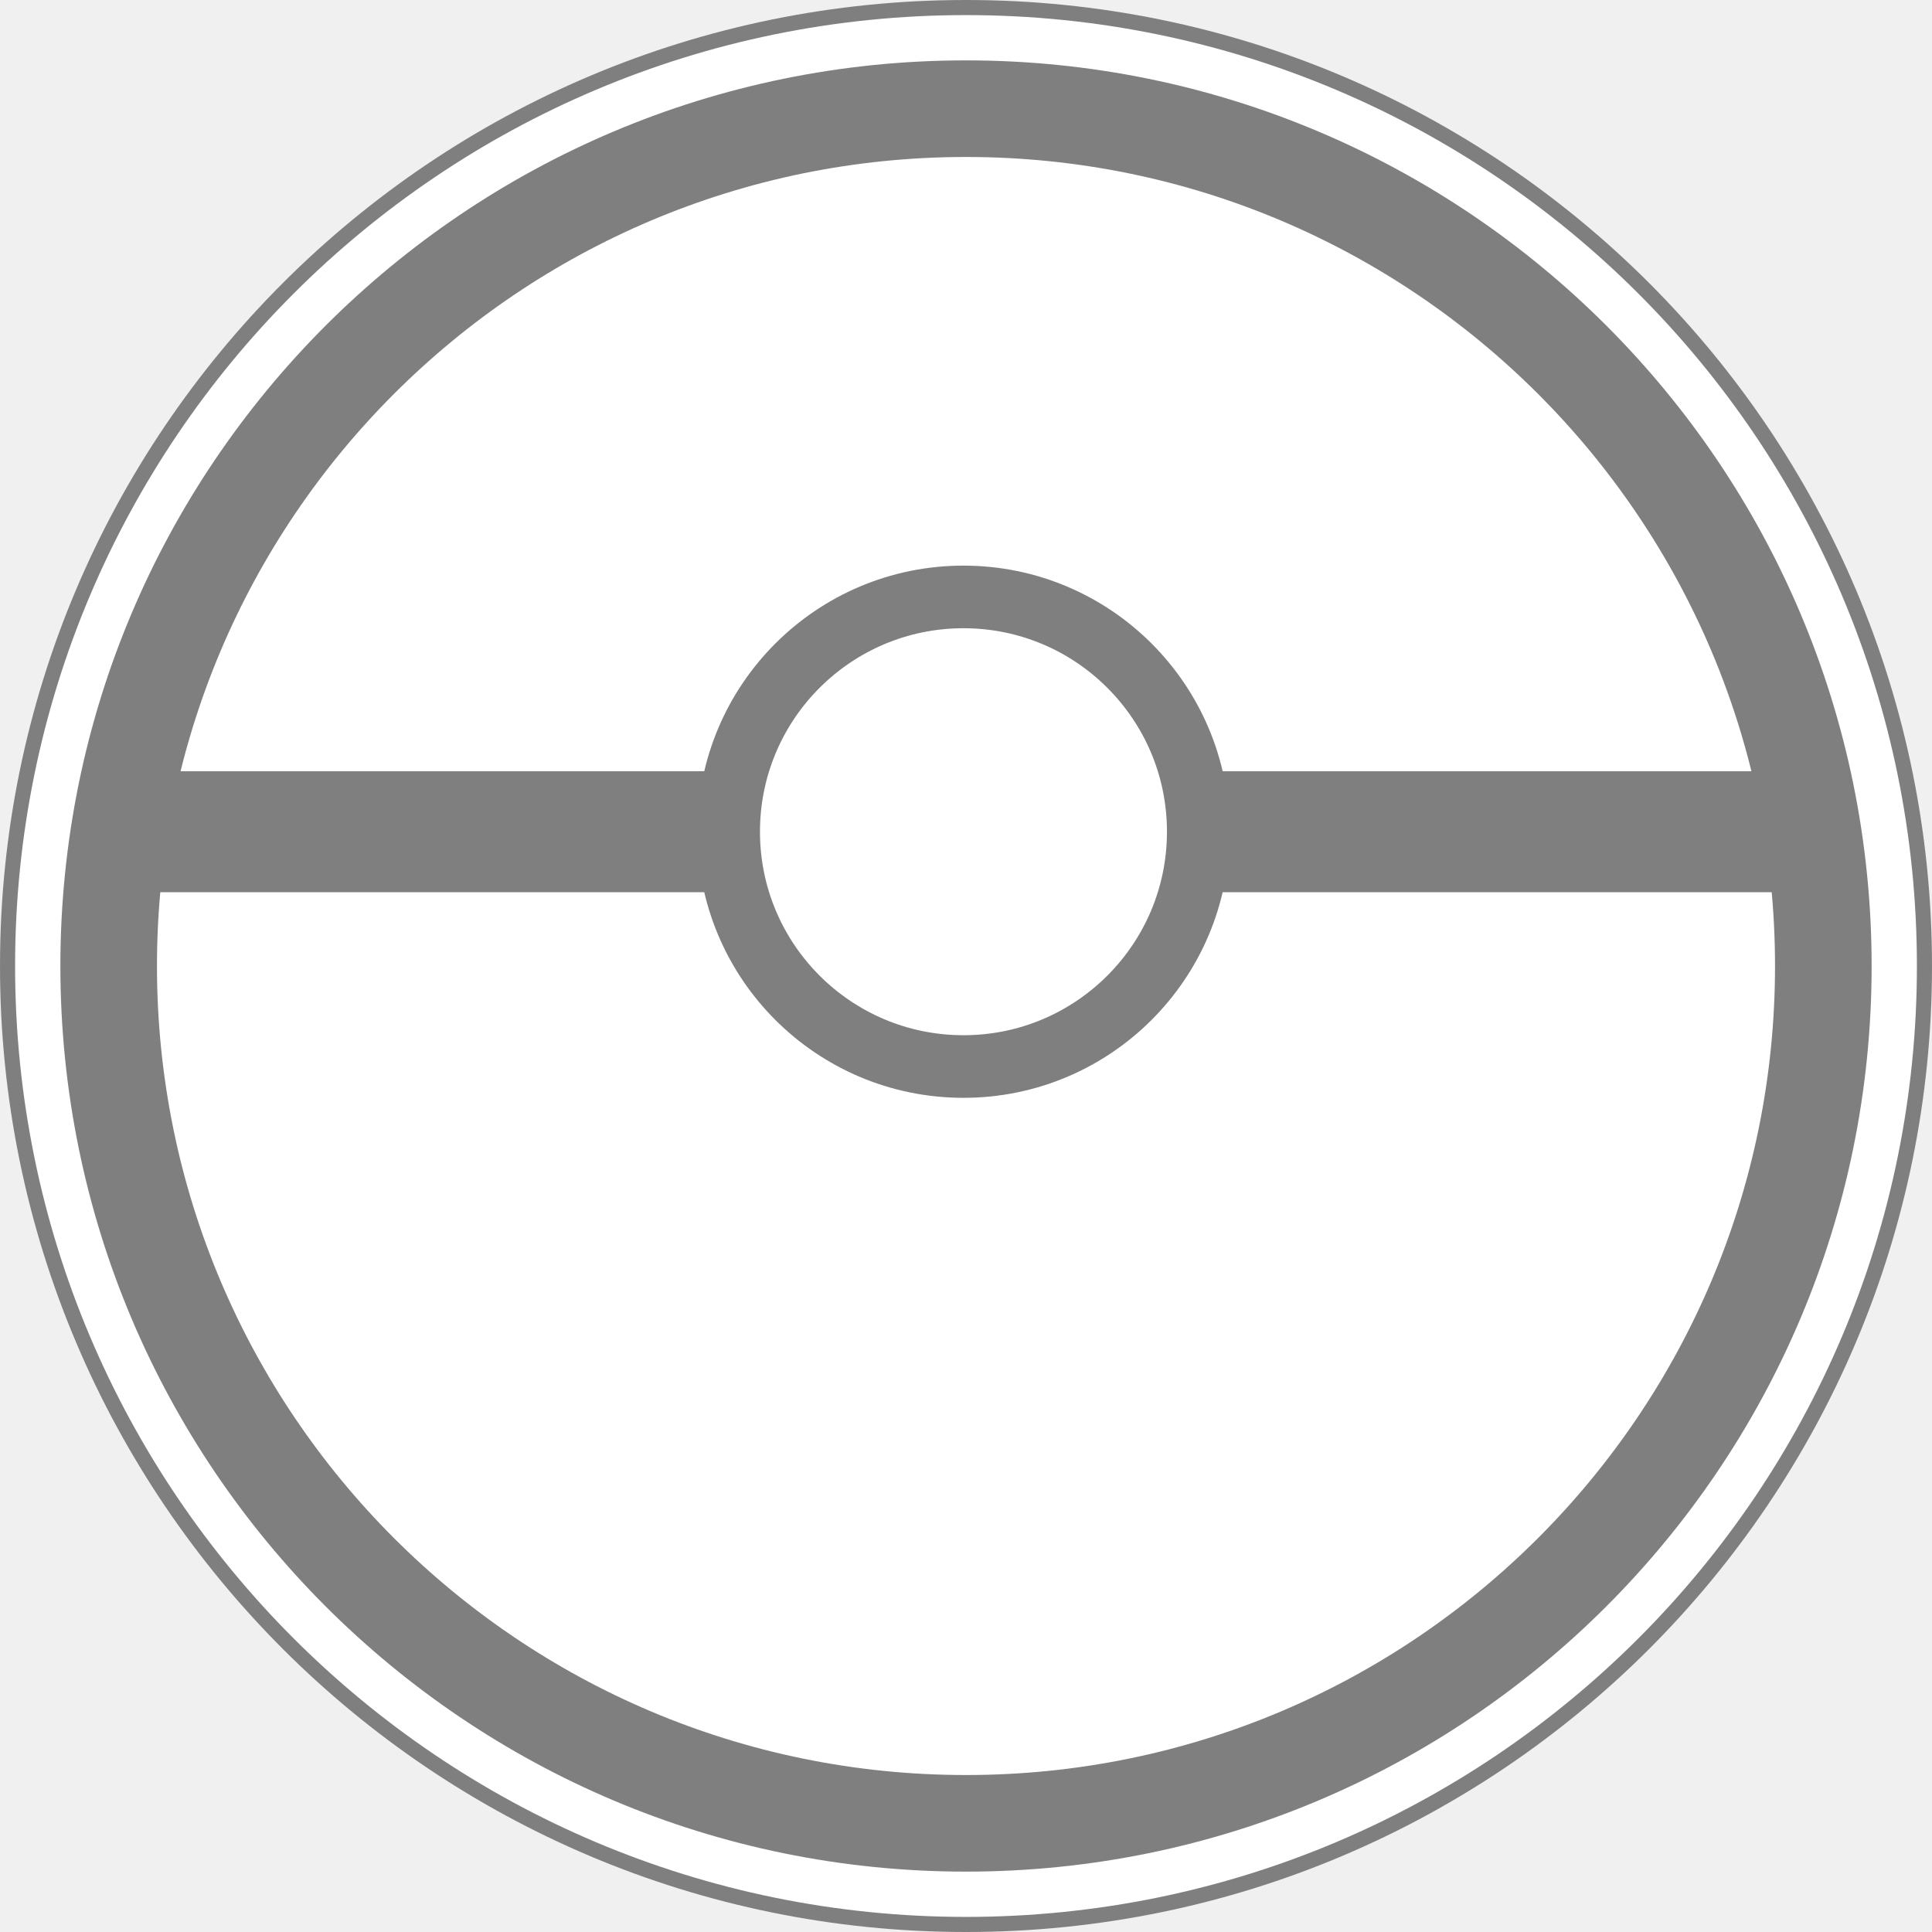
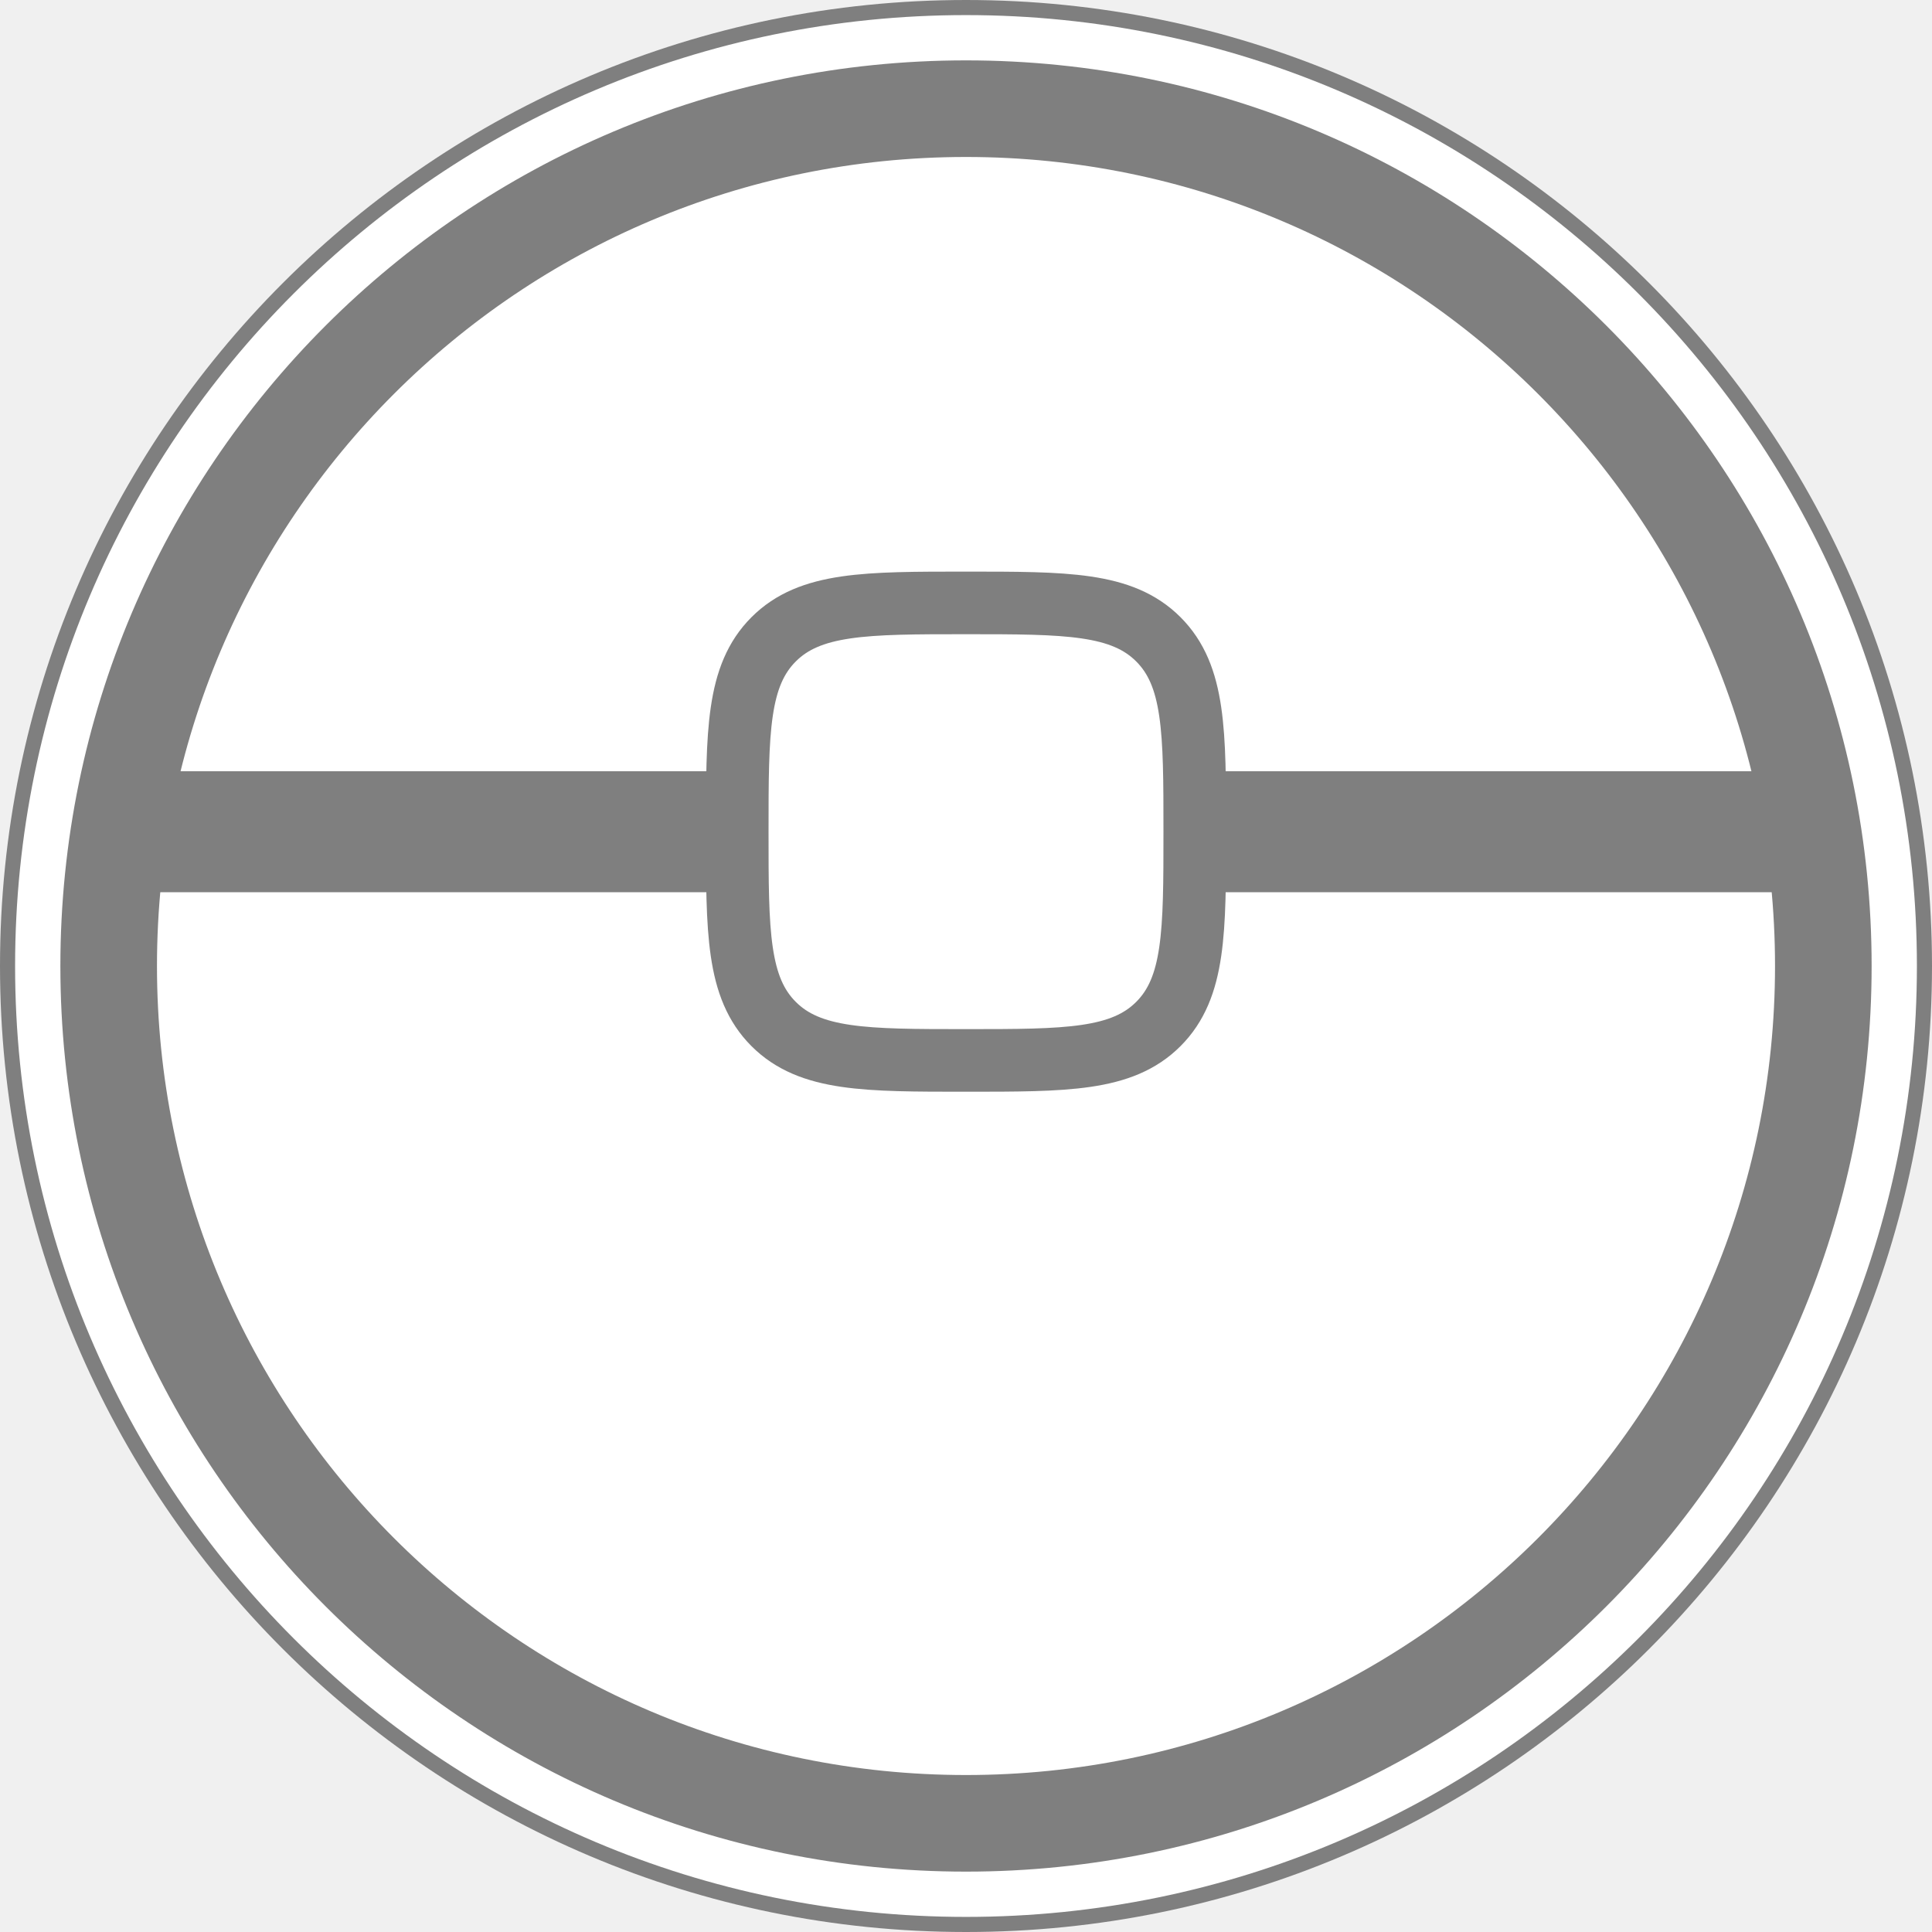
<svg xmlns="http://www.w3.org/2000/svg" width="32" height="32" version="1.1" viewBox="0 0 32 32">
  <circle cx="16" cy="16" r="14.963" fill="none" stroke="#7f7f7f" stroke-width="2.074" />
  <circle cx="16" cy="16" r="14.713" fill="none" stroke="#fff" stroke-width="2.074" />
  <circle cx="16" cy="16" r="14.2" fill="#fff" stroke="#7f7f7f" stroke-width="1.6" />
-   <rect x="2.234" y="12.774" width="27.449" height="2.004" fill="#7f7f7f" stroke-width="5.524" />
-   <circle cx="15.958" cy="13.776" r="3.889" fill="#fff" stroke="#7f7f7f" stroke-width="1.037" />
+   <rect x="2.276" y="12.774" width="27.449" height="2.004" fill="#7f7f7f" stroke-width="5.524" />
+   <path d="m16 17.564c1.66 0 2.583 0 3.186-0.603 0.603-0.603 0.603-1.526 0.603-3.186s0-2.583-0.603-3.186c-0.603-0.603-1.526-0.603-3.186-0.603s-2.583 0-3.186 0.603c-0.603 0.603-0.603 1.526-0.603 3.186s0 2.583 0.603 3.186c0.603 0.603 1.526 0.603 3.186 0.603z" fill="#fff" stroke="#7f7f7f" stroke-width="1.037" />
</svg>
